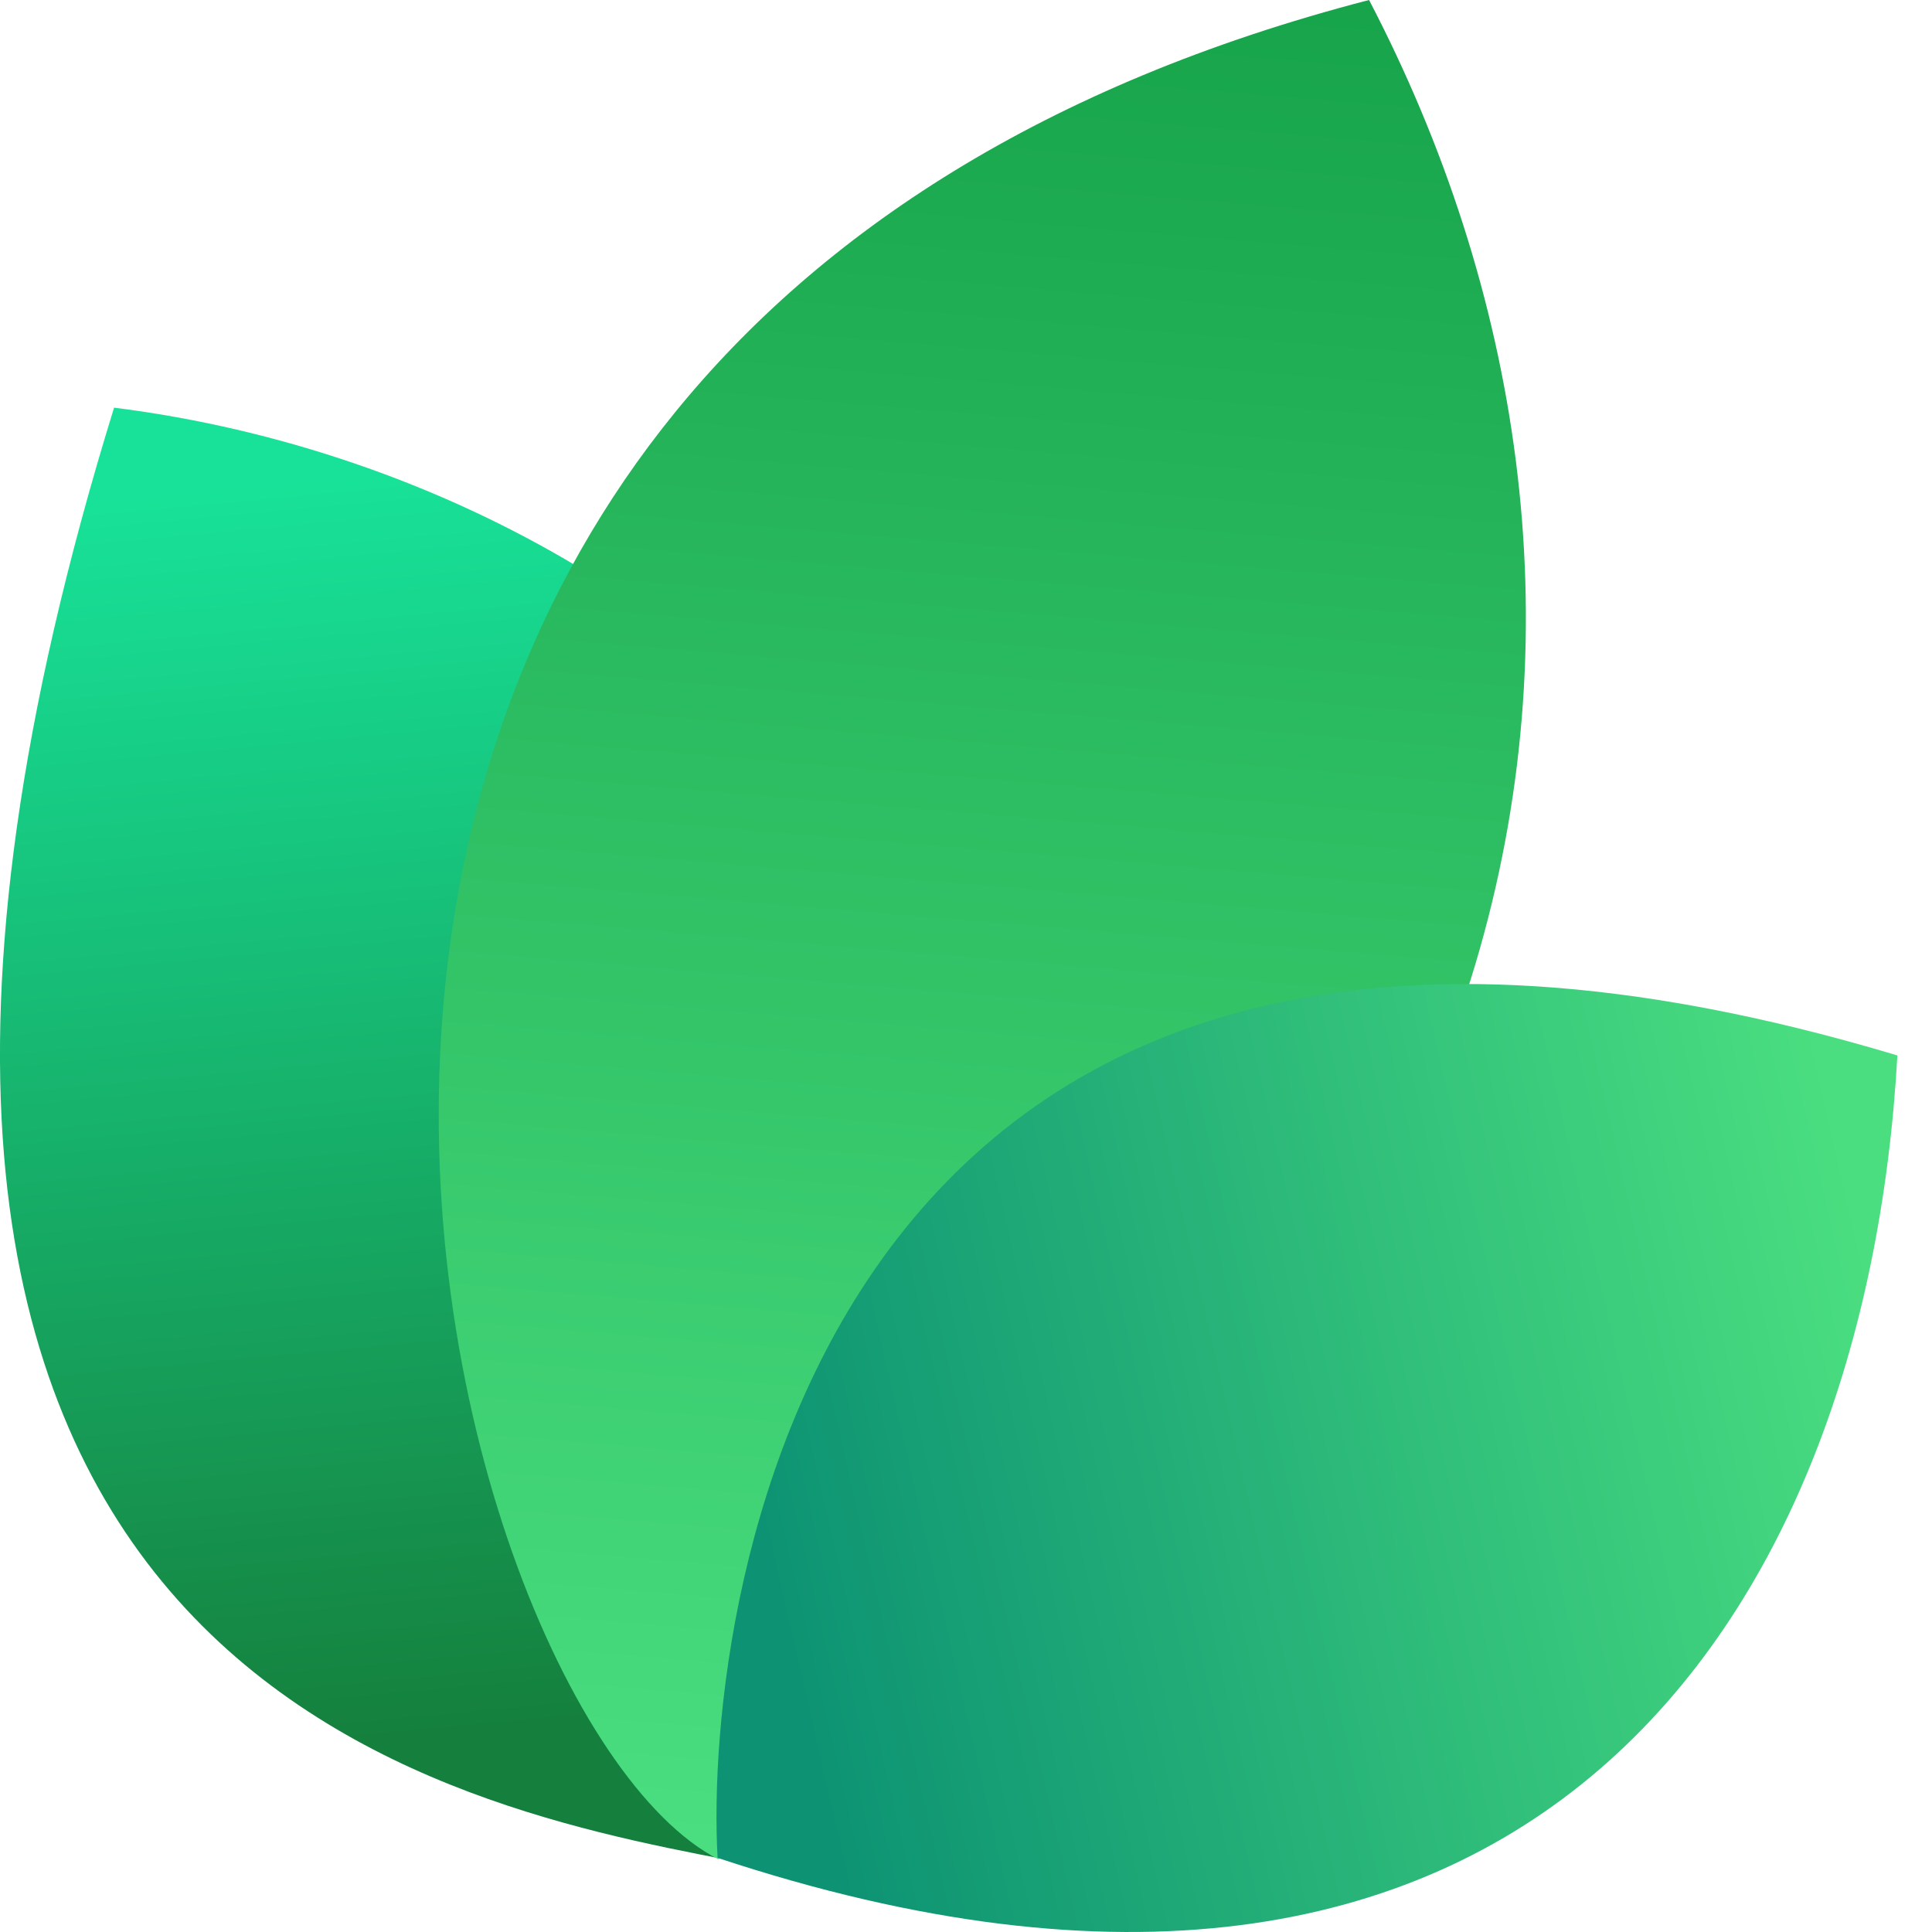
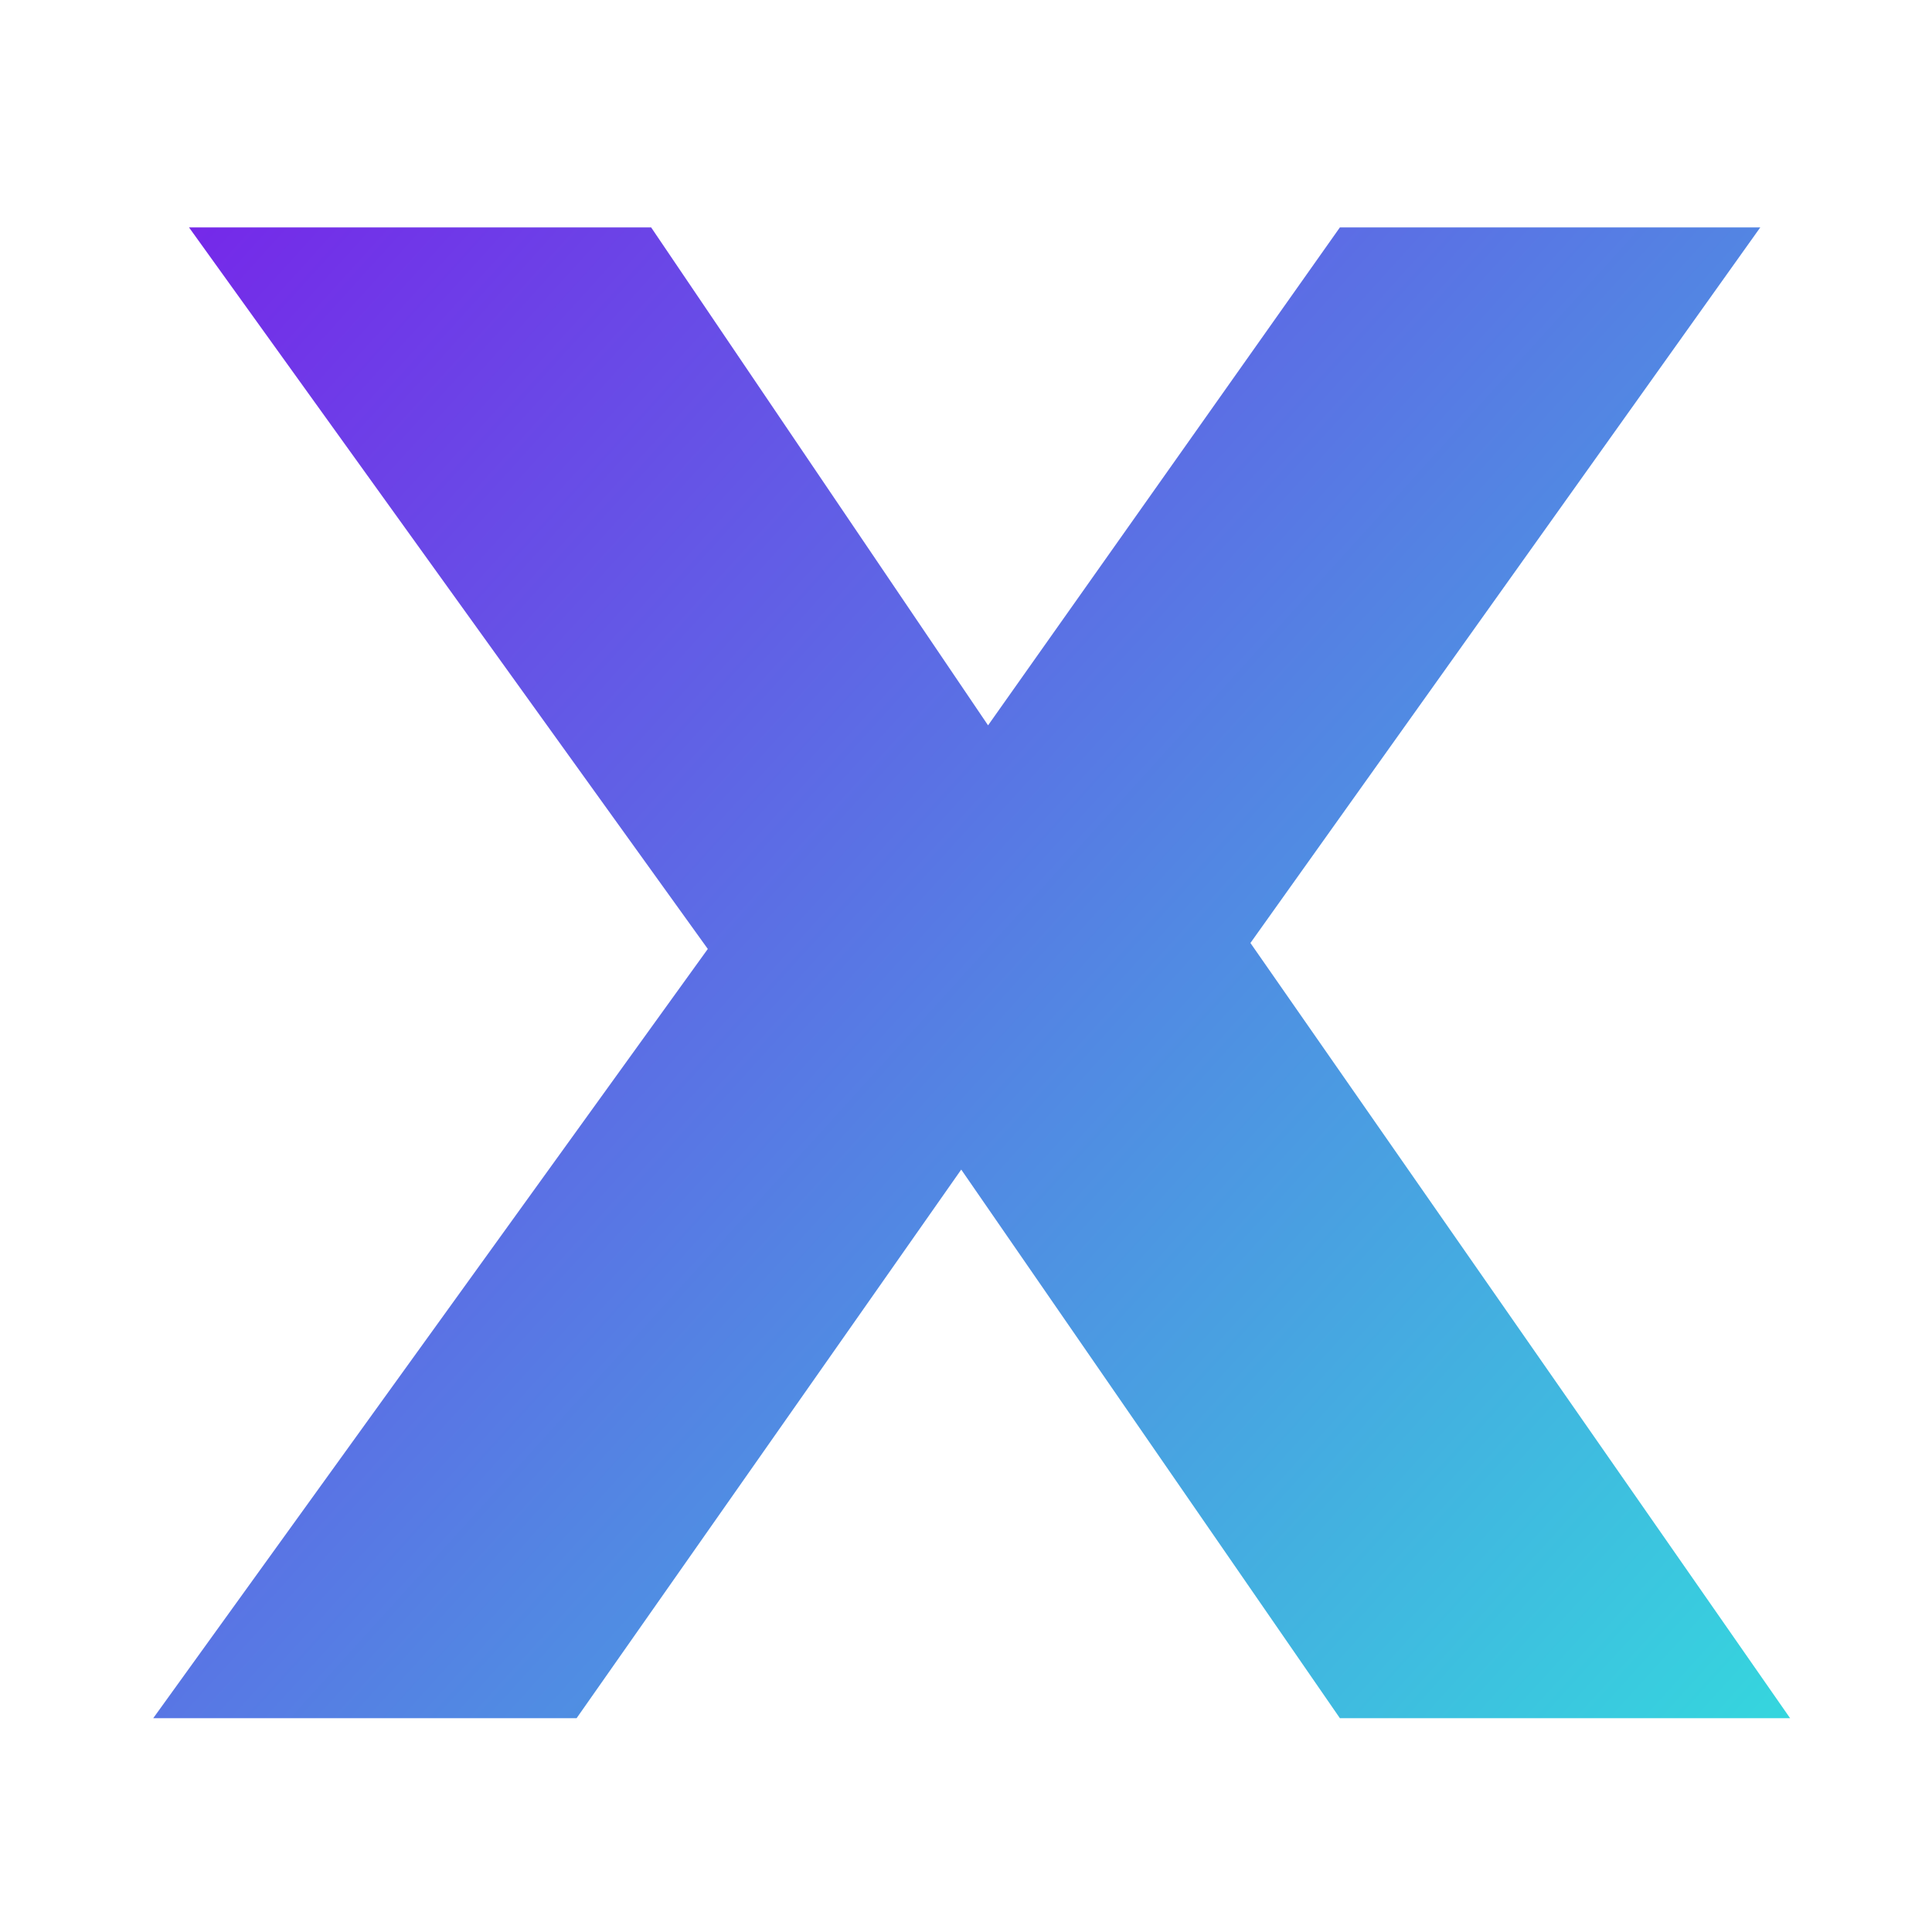
- <svg xmlns="http://www.w3.org/2000/svg" width="24" height="24" viewBox="0 0 24 24" fill="none">
-   <path d="M9.061 23.108C5.268 22.377 -3.391 20.627 1.417 5.064C9.634 6.099 16.973 14.064 9.061 23.108Z" fill="url(#paint0_linear_17557_2021)" />
-   <path d="M8.919 23.094C5.276 21.222 0.784 4.209 17.007 0C20.757 7.193 19.621 16.545 8.919 23.094Z" fill="url(#paint1_linear_17557_2021)" />
-   <path d="M8.914 23.079C8.735 19.882 10.159 9.085 23.57 13.111C23.181 20.123 18.984 26.418 8.914 23.079Z" fill="url(#paint2_linear_17557_2021)" />
+ <svg xmlns="http://www.w3.org/2000/svg" viewBox="0 70 162 162" role="img" aria-label="x-bridge">
  <defs>
-     <linearGradient id="paint0_linear_17557_2021" x1="3.776" y1="5.916" x2="5.232" y2="21.559" gradientUnits="userSpaceOnUse">
-       <stop stop-color="#18E299" />
-       <stop offset="1" stop-color="#15803D" />
-     </linearGradient>
-     <linearGradient id="paint1_linear_17557_2021" x1="12.171" y1="-0.718" x2="10.19" y2="22.983" gradientUnits="userSpaceOnUse">
-       <stop stop-color="#16A34A" />
-       <stop offset="1" stop-color="#4ADE80" />
-     </linearGradient>
-     <linearGradient id="paint2_linear_17557_2021" x1="23.133" y1="15.353" x2="9.338" y2="18.52" gradientUnits="userSpaceOnUse">
-       <stop stop-color="#4ADE80" />
-       <stop offset="1" stop-color="#0D9373" />
+     <linearGradient id="xbMark" gradientUnits="userSpaceOnUse" x1="12" y1="89" x2="150" y2="214">
+       <stop offset="0%" stop-color="#7626e9" />
+       <stop offset="100%" stop-color="#35d6de" />
    </linearGradient>
  </defs>
+   <path fill="url(#xbMark)" d="M59.35,149.57l-43.5-60.5H54.6l28.25,41.75,29.5-41.75H147.6l-42.75,60,45.25,65H112.35l-31.75-46-32.25,46H12.85Z" />
</svg>
